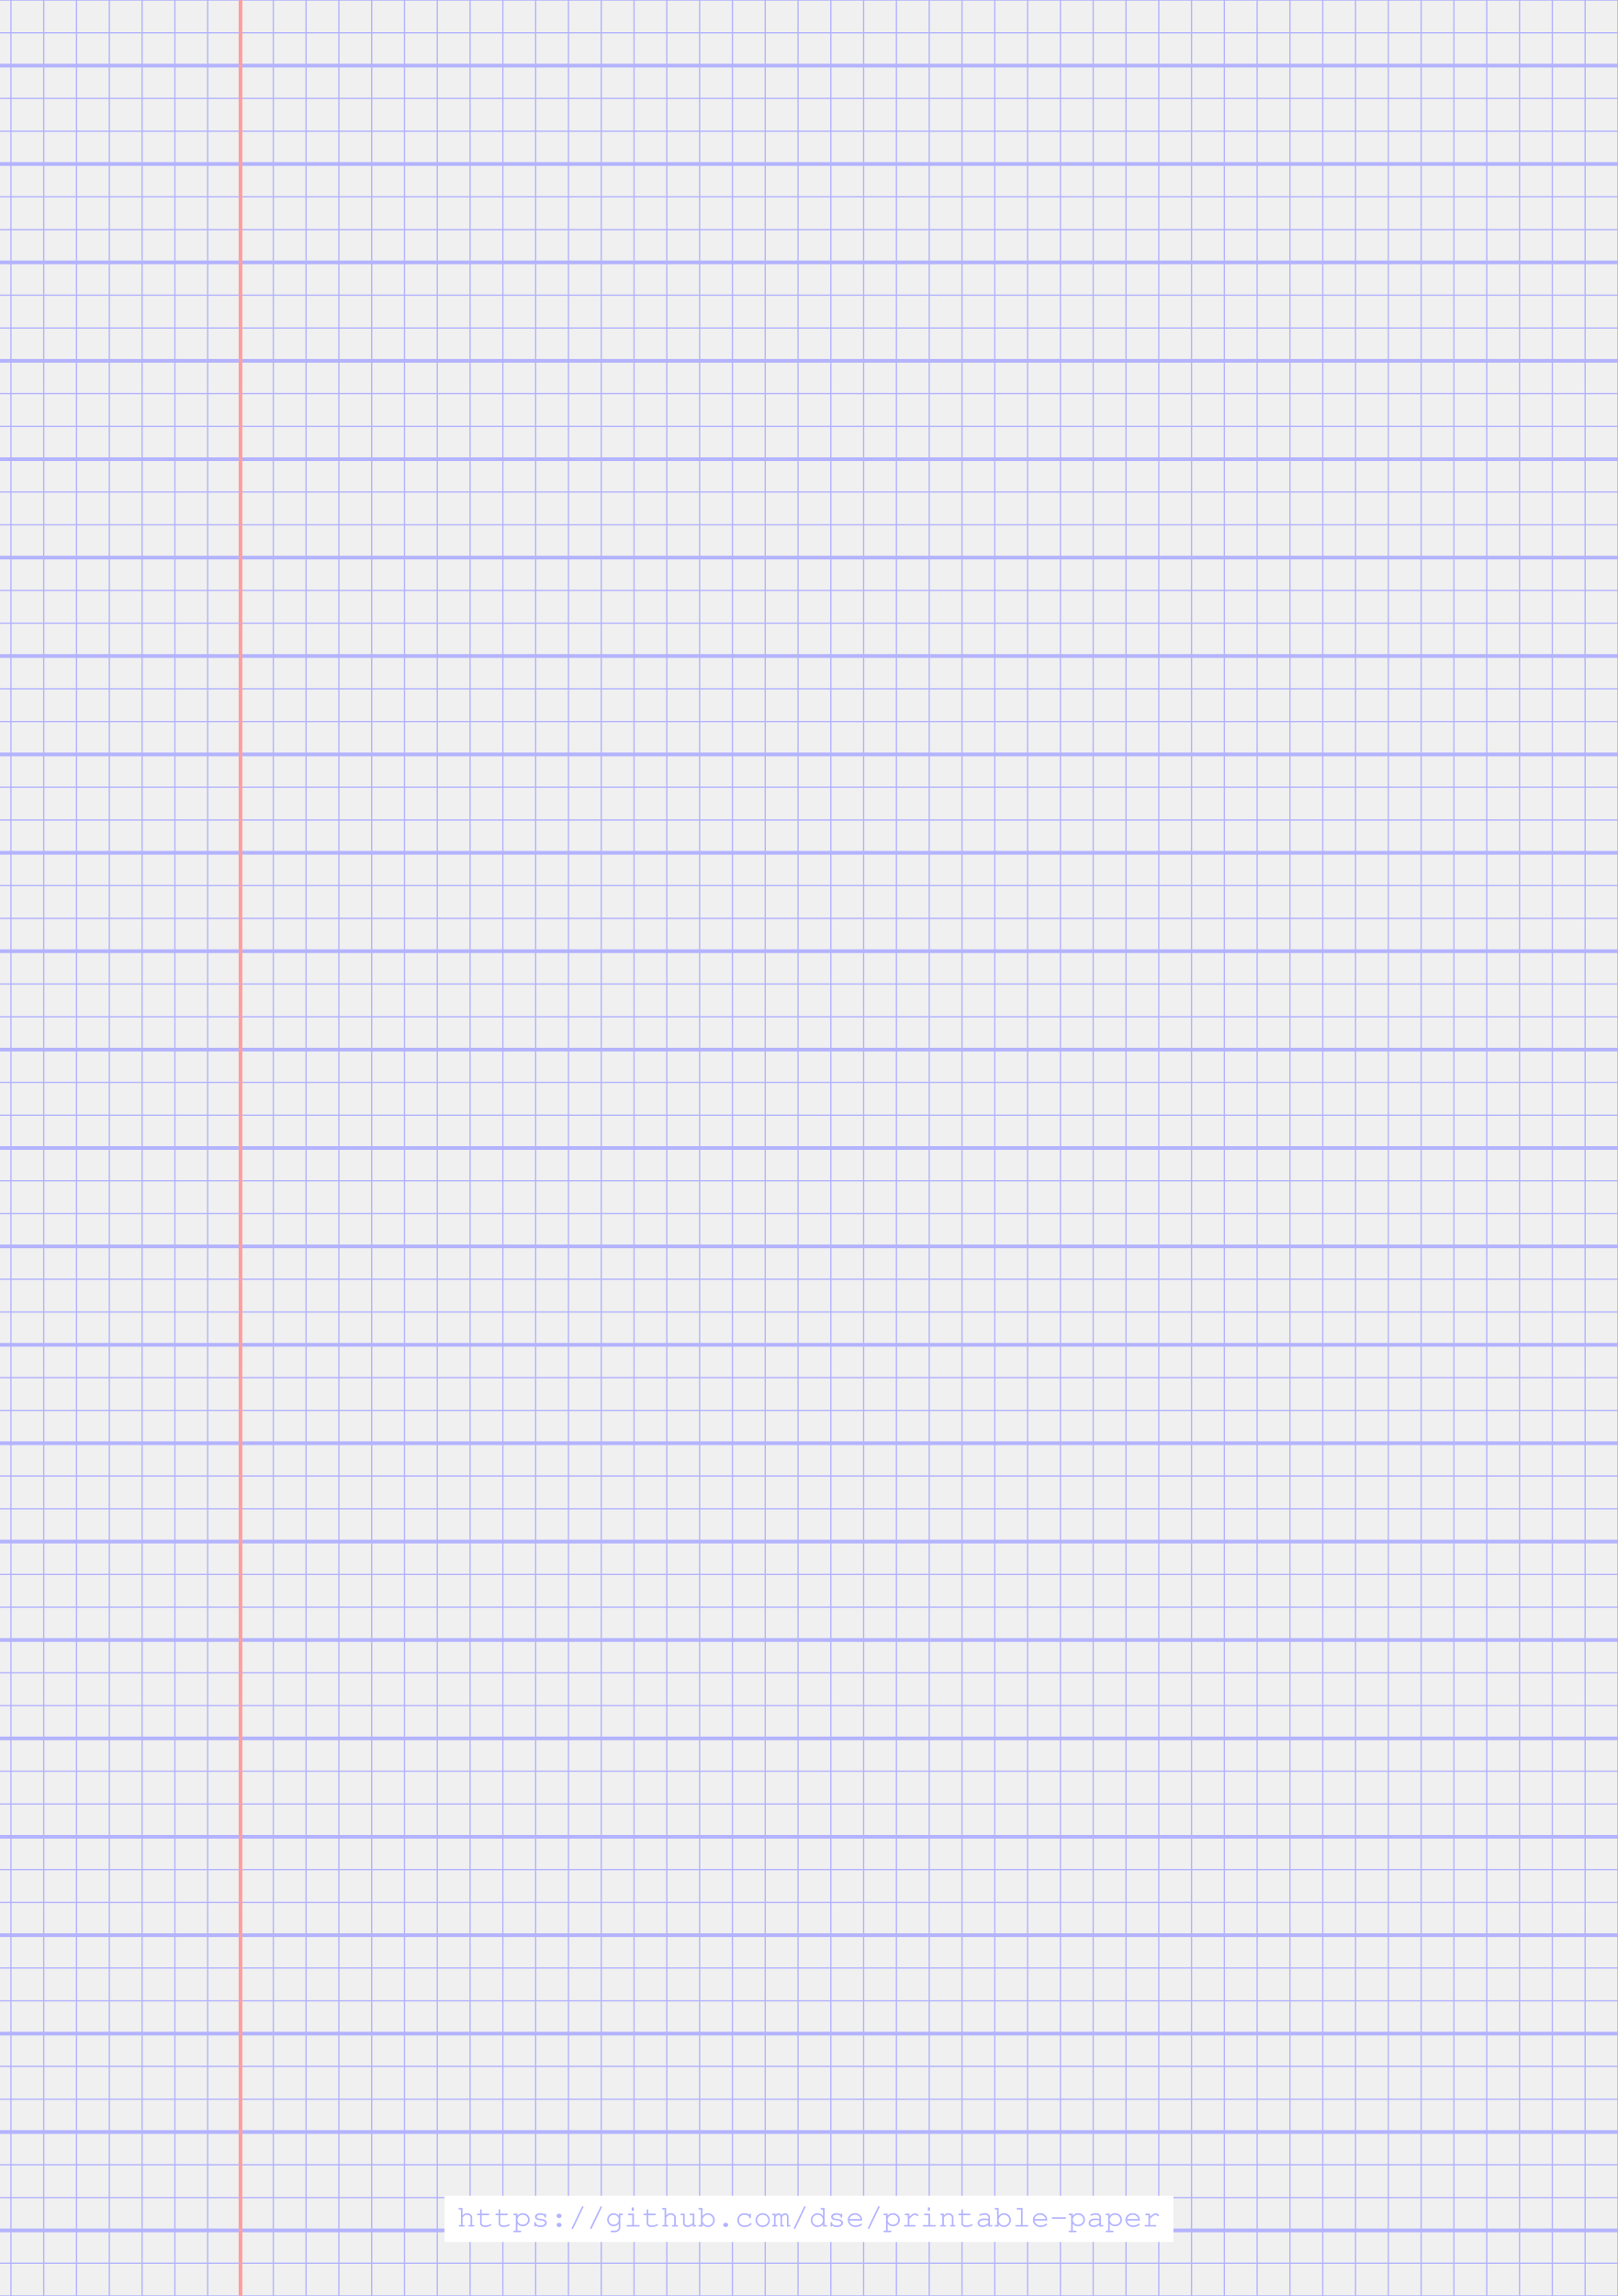
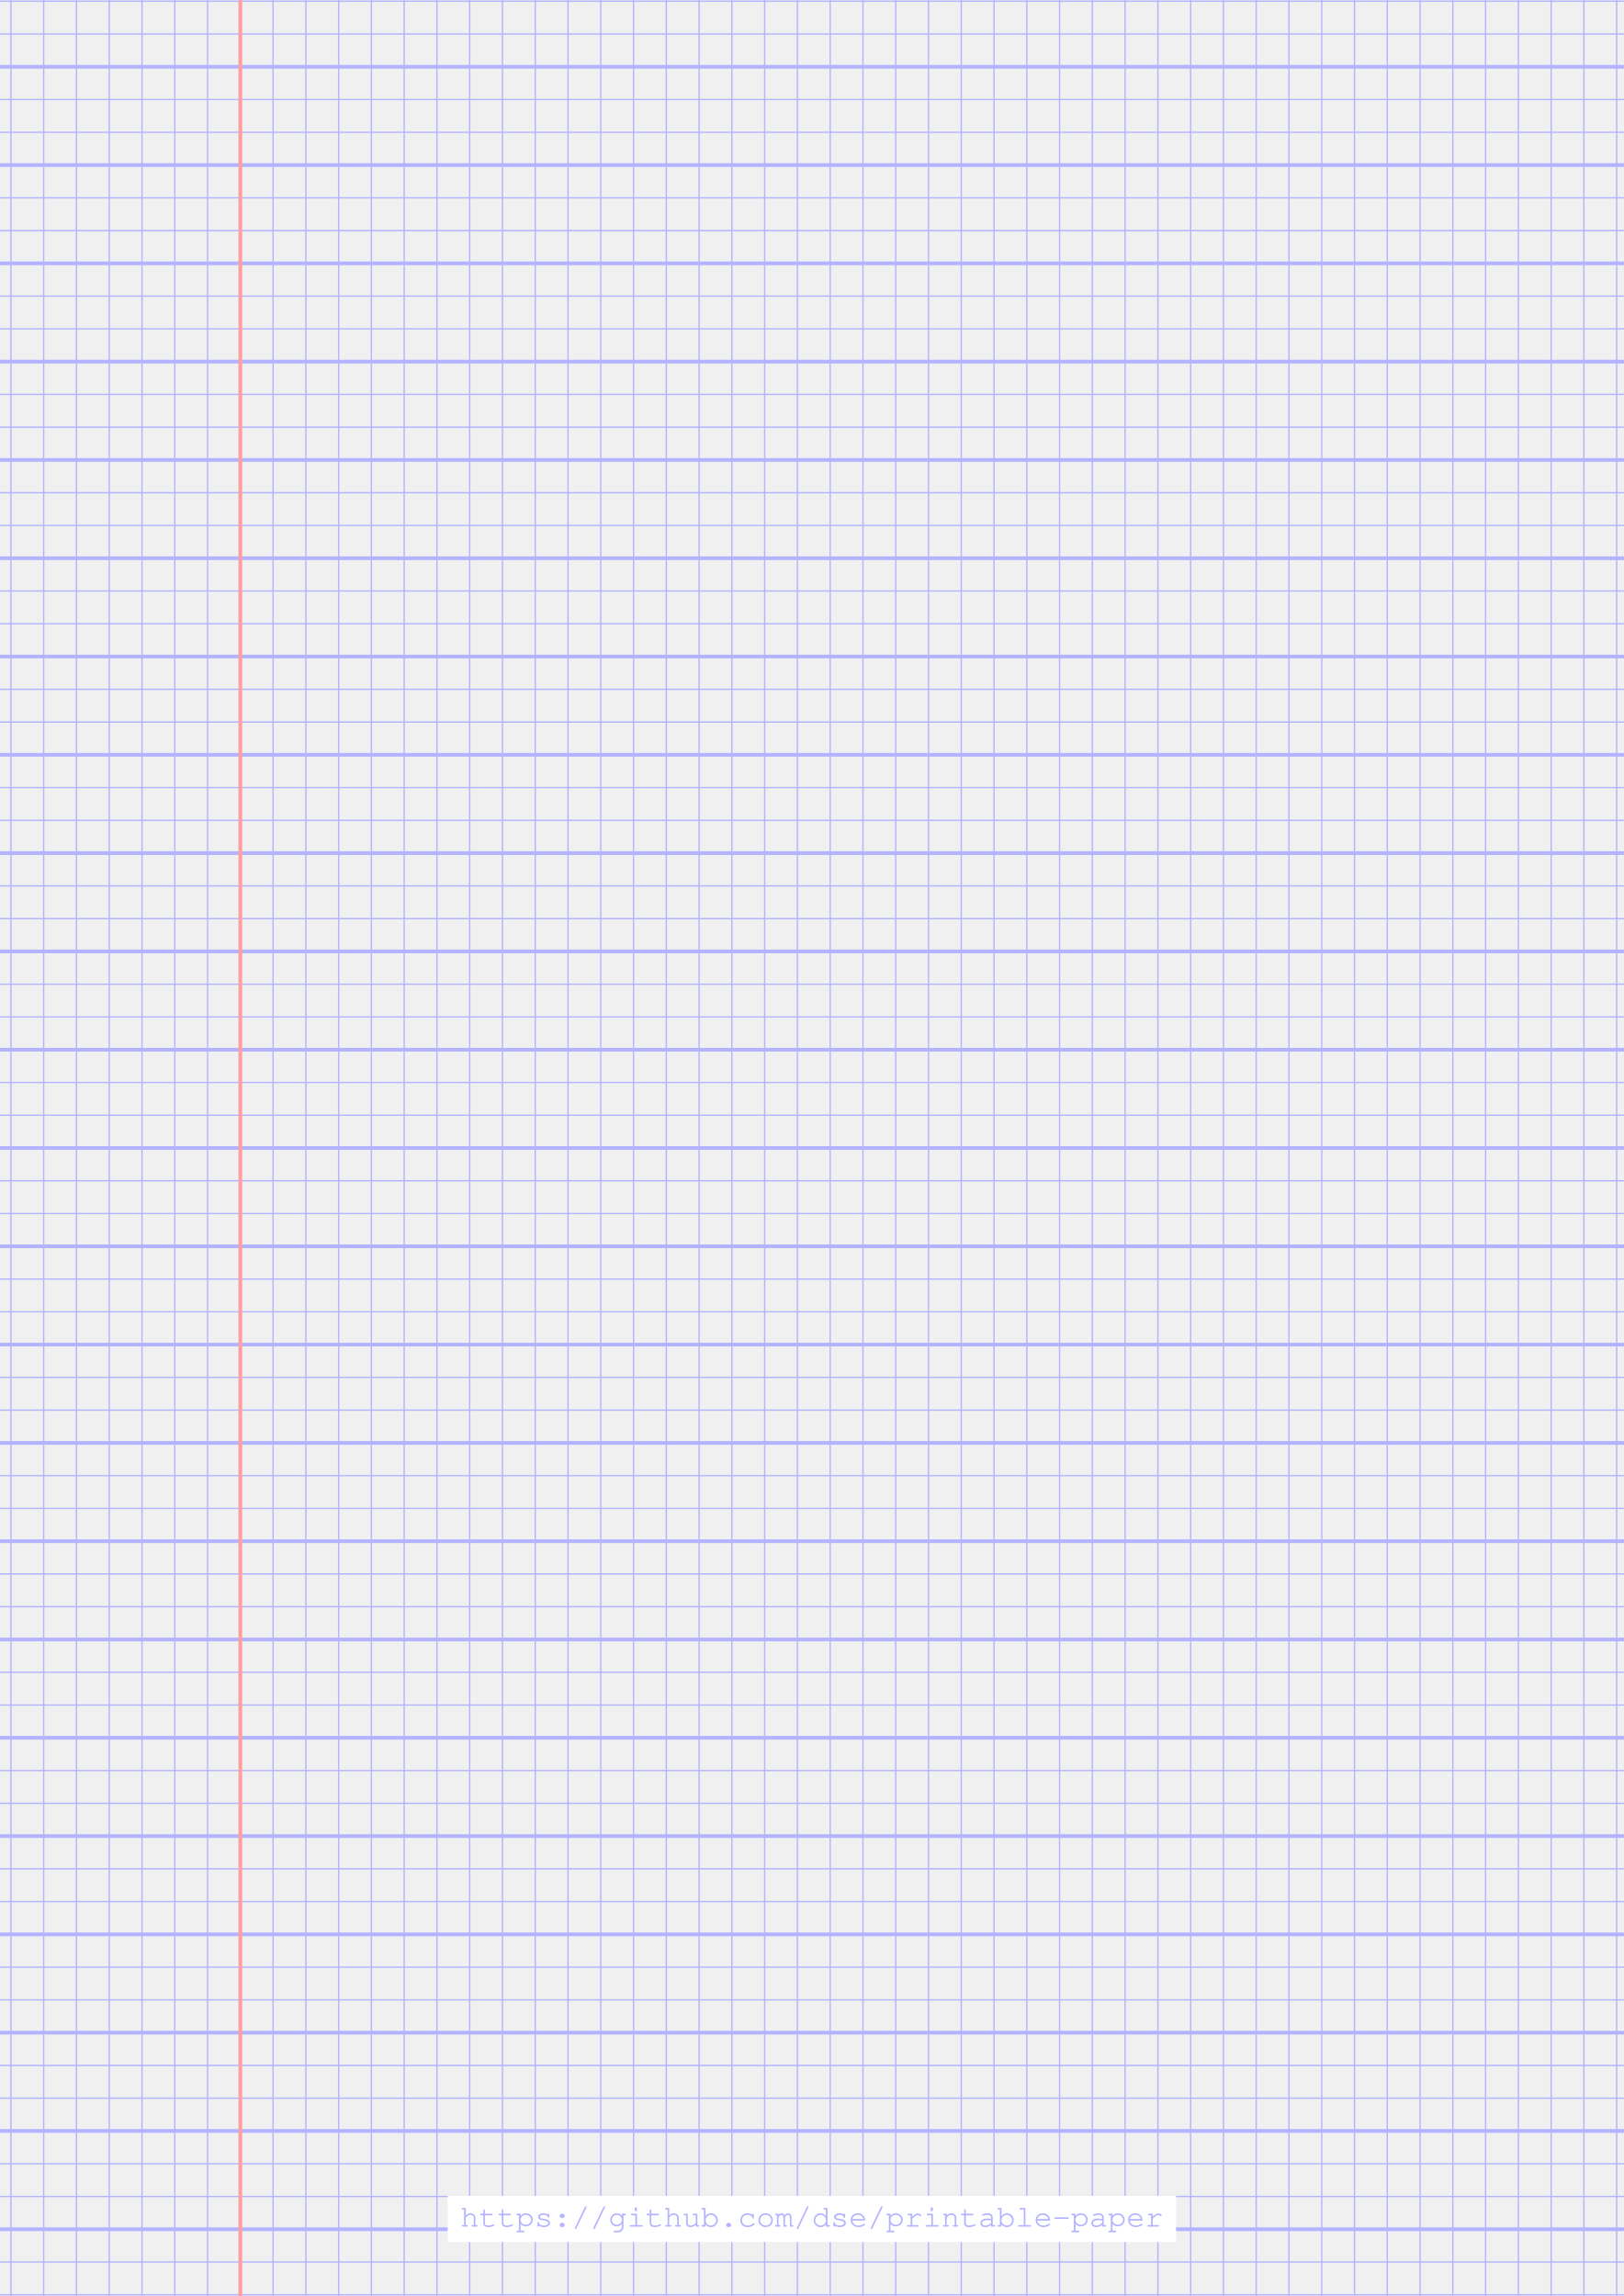
- <svg xmlns="http://www.w3.org/2000/svg" width="419.528pt" height="595.276pt" viewBox="0.000 0.000 419.528 595.276">
+ <svg xmlns="http://www.w3.org/2000/svg" width="421.373pt" height="595.911pt" viewBox="0.000 0.000 421.373 595.911">
  <style>
-         .line, .dot, .feint-line, .margin-line { stroke-linecap: round; }
+         .line, .dot, .major-line, .feint-line, .margin-line { stroke-linecap: round; }
        .stroke-linecap-butt { stroke-linecap: butt; }
        .rectangle { fill: #ffffff; }


-         .line        { stroke-width: 0.96px; opacity: 1; }
-         .feint-line  { stroke-width: 0.339px; opacity: 1; }
-         .dot         { stroke-width: 1.92px; opacity: 1; }
-         .margin-line { stroke-width: 0.96px; opacity: 1; }
+         .line        { stroke-width: 0.96px; opacity:  1; }
+         .major-line  { stroke-width: 1.358px; opacity: 1; }
+         .feint-line  { stroke-width: 0.339px; opacity:  1; }
+         .dot         { stroke-width: 1.92px; opacity:  1; }
+         .margin-line { stroke-width: 0.96px; opacity:  1; }
        .line        { stroke: #b3b3ff; }
+         .major-line  { stroke: #b3b3ff; }
        .feint-line  { stroke: #b3b3ff; }
        .dot         { stroke: #b3b3ff; }
        .margin-line { stroke: #ff9e9e; }
  </style>
  <defs />
  <g id="grid">
-     <line x1="0.000" x2="419.528" y1="0.000" y2="0.000" class="feint-line" />
-     <line x1="0.000" x2="419.528" y1="8.504" y2="8.504" class="feint-line" />
-     <line x1="0.000" x2="419.528" y1="17.008" y2="17.008" class="feint-line" />
-     <line x1="0.000" x2="419.528" y1="25.512" y2="25.512" class="feint-line" />
-     <line x1="0.000" x2="419.528" y1="34.016" y2="34.016" class="feint-line" />
-     <line x1="0.000" x2="419.528" y1="42.520" y2="42.520" class="feint-line" />
-     <line x1="0.000" x2="419.528" y1="51.024" y2="51.024" class="feint-line" />
-     <line x1="0.000" x2="419.528" y1="59.528" y2="59.528" class="feint-line" />
-     <line x1="0.000" x2="419.528" y1="68.032" y2="68.032" class="feint-line" />
-     <line x1="0.000" x2="419.528" y1="76.536" y2="76.536" class="feint-line" />
-     <line x1="0.000" x2="419.528" y1="85.040" y2="85.040" class="feint-line" />
-     <line x1="0.000" x2="419.528" y1="93.544" y2="93.544" class="feint-line" />
-     <line x1="0.000" x2="419.528" y1="102.047" y2="102.047" class="feint-line" />
-     <line x1="0.000" x2="419.528" y1="110.551" y2="110.551" class="feint-line" />
-     <line x1="0.000" x2="419.528" y1="119.055" y2="119.055" class="feint-line" />
-     <line x1="0.000" x2="419.528" y1="127.559" y2="127.559" class="feint-line" />
-     <line x1="0.000" x2="419.528" y1="136.063" y2="136.063" class="feint-line" />
-     <line x1="0.000" x2="419.528" y1="144.567" y2="144.567" class="feint-line" />
-     <line x1="0.000" x2="419.528" y1="153.071" y2="153.071" class="feint-line" />
-     <line x1="0.000" x2="419.528" y1="161.575" y2="161.575" class="feint-line" />
-     <line x1="0.000" x2="419.528" y1="170.079" y2="170.079" class="feint-line" />
-     <line x1="0.000" x2="419.528" y1="178.583" y2="178.583" class="feint-line" />
-     <line x1="0.000" x2="419.528" y1="187.087" y2="187.087" class="feint-line" />
-     <line x1="0.000" x2="419.528" y1="195.591" y2="195.591" class="feint-line" />
-     <line x1="0.000" x2="419.528" y1="204.095" y2="204.095" class="feint-line" />
-     <line x1="0.000" x2="419.528" y1="212.599" y2="212.599" class="feint-line" />
-     <line x1="0.000" x2="419.528" y1="221.103" y2="221.103" class="feint-line" />
-     <line x1="0.000" x2="419.528" y1="229.607" y2="229.607" class="feint-line" />
-     <line x1="0.000" x2="419.528" y1="238.110" y2="238.110" class="feint-line" />
-     <line x1="0.000" x2="419.528" y1="246.614" y2="246.614" class="feint-line" />
-     <line x1="0.000" x2="419.528" y1="255.118" y2="255.118" class="feint-line" />
-     <line x1="0.000" x2="419.528" y1="263.622" y2="263.622" class="feint-line" />
-     <line x1="0.000" x2="419.528" y1="272.126" y2="272.126" class="feint-line" />
-     <line x1="0.000" x2="419.528" y1="280.630" y2="280.630" class="feint-line" />
-     <line x1="0.000" x2="419.528" y1="289.134" y2="289.134" class="feint-line" />
-     <line x1="0.000" x2="419.528" y1="297.638" y2="297.638" class="feint-line" />
-     <line x1="0.000" x2="419.528" y1="306.142" y2="306.142" class="feint-line" />
-     <line x1="0.000" x2="419.528" y1="314.646" y2="314.646" class="feint-line" />
-     <line x1="0.000" x2="419.528" y1="323.150" y2="323.150" class="feint-line" />
-     <line x1="0.000" x2="419.528" y1="331.654" y2="331.654" class="feint-line" />
-     <line x1="0.000" x2="419.528" y1="340.158" y2="340.158" class="feint-line" />
-     <line x1="0.000" x2="419.528" y1="348.662" y2="348.662" class="feint-line" />
-     <line x1="0.000" x2="419.528" y1="357.166" y2="357.166" class="feint-line" />
-     <line x1="0.000" x2="419.528" y1="365.669" y2="365.669" class="feint-line" />
-     <line x1="0.000" x2="419.528" y1="374.173" y2="374.173" class="feint-line" />
-     <line x1="0.000" x2="419.528" y1="382.677" y2="382.677" class="feint-line" />
-     <line x1="0.000" x2="419.528" y1="391.181" y2="391.181" class="feint-line" />
-     <line x1="0.000" x2="419.528" y1="399.685" y2="399.685" class="feint-line" />
-     <line x1="0.000" x2="419.528" y1="408.189" y2="408.189" class="feint-line" />
-     <line x1="0.000" x2="419.528" y1="416.693" y2="416.693" class="feint-line" />
-     <line x1="0.000" x2="419.528" y1="425.197" y2="425.197" class="feint-line" />
-     <line x1="0.000" x2="419.528" y1="433.701" y2="433.701" class="feint-line" />
-     <line x1="0.000" x2="419.528" y1="442.205" y2="442.205" class="feint-line" />
-     <line x1="0.000" x2="419.528" y1="450.709" y2="450.709" class="feint-line" />
-     <line x1="0.000" x2="419.528" y1="459.213" y2="459.213" class="feint-line" />
-     <line x1="0.000" x2="419.528" y1="467.717" y2="467.717" class="feint-line" />
-     <line x1="0.000" x2="419.528" y1="476.221" y2="476.221" class="feint-line" />
-     <line x1="0.000" x2="419.528" y1="484.725" y2="484.725" class="feint-line" />
-     <line x1="0.000" x2="419.528" y1="493.229" y2="493.229" class="feint-line" />
-     <line x1="0.000" x2="419.528" y1="501.732" y2="501.732" class="feint-line" />
-     <line x1="0.000" x2="419.528" y1="510.236" y2="510.236" class="feint-line" />
-     <line x1="0.000" x2="419.528" y1="518.740" y2="518.740" class="feint-line" />
-     <line x1="0.000" x2="419.528" y1="527.244" y2="527.244" class="feint-line" />
-     <line x1="0.000" x2="419.528" y1="535.748" y2="535.748" class="feint-line" />
-     <line x1="0.000" x2="419.528" y1="544.252" y2="544.252" class="feint-line" />
-     <line x1="0.000" x2="419.528" y1="552.756" y2="552.756" class="feint-line" />
-     <line x1="0.000" x2="419.528" y1="561.260" y2="561.260" class="feint-line" />
-     <line x1="0.000" x2="419.528" y1="569.764" y2="569.764" class="feint-line" />
-     <line x1="0.000" x2="419.528" y1="578.268" y2="578.268" class="feint-line" />
-     <line x1="0.000" x2="419.528" y1="586.772" y2="586.772" class="feint-line" />
-     <line x1="0.000" x2="419.528" y1="595.276" y2="595.276" class="feint-line" />
-     <line x1="2.835" x2="2.835" y1="0.000" y2="595.276" class="feint-line" />
-     <line x1="11.339" x2="11.339" y1="0.000" y2="595.276" class="feint-line" />
-     <line x1="19.843" x2="19.843" y1="0.000" y2="595.276" class="feint-line" />
-     <line x1="28.346" x2="28.346" y1="0.000" y2="595.276" class="feint-line" />
-     <line x1="36.850" x2="36.850" y1="0.000" y2="595.276" class="feint-line" />
-     <line x1="45.354" x2="45.354" y1="0.000" y2="595.276" class="feint-line" />
-     <line x1="53.858" x2="53.858" y1="0.000" y2="595.276" class="feint-line" />
-     <line x1="62.362" x2="62.362" y1="0.000" y2="595.276" class="feint-line" />
-     <line x1="70.866" x2="70.866" y1="0.000" y2="595.276" class="feint-line" />
-     <line x1="79.370" x2="79.370" y1="0.000" y2="595.276" class="feint-line" />
-     <line x1="87.874" x2="87.874" y1="0.000" y2="595.276" class="feint-line" />
-     <line x1="96.378" x2="96.378" y1="0.000" y2="595.276" class="feint-line" />
-     <line x1="104.882" x2="104.882" y1="0.000" y2="595.276" class="feint-line" />
-     <line x1="113.386" x2="113.386" y1="0.000" y2="595.276" class="feint-line" />
-     <line x1="121.890" x2="121.890" y1="0.000" y2="595.276" class="feint-line" />
-     <line x1="130.394" x2="130.394" y1="0.000" y2="595.276" class="feint-line" />
-     <line x1="138.898" x2="138.898" y1="0.000" y2="595.276" class="feint-line" />
-     <line x1="147.402" x2="147.402" y1="0.000" y2="595.276" class="feint-line" />
-     <line x1="155.906" x2="155.906" y1="0.000" y2="595.276" class="feint-line" />
-     <line x1="164.409" x2="164.409" y1="0.000" y2="595.276" class="feint-line" />
-     <line x1="172.913" x2="172.913" y1="0.000" y2="595.276" class="feint-line" />
-     <line x1="181.417" x2="181.417" y1="0.000" y2="595.276" class="feint-line" />
-     <line x1="189.921" x2="189.921" y1="0.000" y2="595.276" class="feint-line" />
-     <line x1="198.425" x2="198.425" y1="0.000" y2="595.276" class="feint-line" />
-     <line x1="206.929" x2="206.929" y1="0.000" y2="595.276" class="feint-line" />
-     <line x1="215.433" x2="215.433" y1="0.000" y2="595.276" class="feint-line" />
-     <line x1="223.937" x2="223.937" y1="0.000" y2="595.276" class="feint-line" />
-     <line x1="232.441" x2="232.441" y1="0.000" y2="595.276" class="feint-line" />
-     <line x1="240.945" x2="240.945" y1="0.000" y2="595.276" class="feint-line" />
-     <line x1="249.449" x2="249.449" y1="0.000" y2="595.276" class="feint-line" />
-     <line x1="257.953" x2="257.953" y1="0.000" y2="595.276" class="feint-line" />
-     <line x1="266.457" x2="266.457" y1="0.000" y2="595.276" class="feint-line" />
-     <line x1="274.961" x2="274.961" y1="0.000" y2="595.276" class="feint-line" />
-     <line x1="283.465" x2="283.465" y1="0.000" y2="595.276" class="feint-line" />
-     <line x1="291.969" x2="291.969" y1="0.000" y2="595.276" class="feint-line" />
-     <line x1="300.472" x2="300.472" y1="0.000" y2="595.276" class="feint-line" />
-     <line x1="308.976" x2="308.976" y1="0.000" y2="595.276" class="feint-line" />
-     <line x1="317.480" x2="317.480" y1="0.000" y2="595.276" class="feint-line" />
-     <line x1="325.984" x2="325.984" y1="0.000" y2="595.276" class="feint-line" />
-     <line x1="334.488" x2="334.488" y1="0.000" y2="595.276" class="feint-line" />
-     <line x1="342.992" x2="342.992" y1="0.000" y2="595.276" class="feint-line" />
-     <line x1="351.496" x2="351.496" y1="0.000" y2="595.276" class="feint-line" />
-     <line x1="360.000" x2="360.000" y1="0.000" y2="595.276" class="feint-line" />
-     <line x1="368.504" x2="368.504" y1="0.000" y2="595.276" class="feint-line" />
-     <line x1="377.008" x2="377.008" y1="0.000" y2="595.276" class="feint-line" />
-     <line x1="385.512" x2="385.512" y1="0.000" y2="595.276" class="feint-line" />
-     <line x1="394.016" x2="394.016" y1="0.000" y2="595.276" class="feint-line" />
-     <line x1="402.520" x2="402.520" y1="0.000" y2="595.276" class="feint-line" />
-     <line x1="411.024" x2="411.024" y1="0.000" y2="595.276" class="feint-line" />
-     <line x1="419.528" x2="419.528" y1="0.000" y2="595.276" class="feint-line" />
+     <line x1="0.000" x2="421.373" y1="0.318" y2="0.318" class="feint-line" />
+     <line x1="0.000" x2="421.373" y1="8.822" y2="8.822" class="feint-line" />
+     <line x1="0.000" x2="421.373" y1="17.326" y2="17.326" class="feint-line" />
+     <line x1="0.000" x2="421.373" y1="25.829" y2="25.829" class="feint-line" />
+     <line x1="0.000" x2="421.373" y1="34.333" y2="34.333" class="feint-line" />
+     <line x1="0.000" x2="421.373" y1="42.837" y2="42.837" class="feint-line" />
+     <line x1="0.000" x2="421.373" y1="51.341" y2="51.341" class="feint-line" />
+     <line x1="0.000" x2="421.373" y1="59.845" y2="59.845" class="feint-line" />
+     <line x1="0.000" x2="421.373" y1="68.349" y2="68.349" class="feint-line" />
+     <line x1="0.000" x2="421.373" y1="76.853" y2="76.853" class="feint-line" />
+     <line x1="0.000" x2="421.373" y1="85.357" y2="85.357" class="feint-line" />
+     <line x1="0.000" x2="421.373" y1="93.861" y2="93.861" class="feint-line" />
+     <line x1="0.000" x2="421.373" y1="102.365" y2="102.365" class="feint-line" />
+     <line x1="0.000" x2="421.373" y1="110.869" y2="110.869" class="feint-line" />
+     <line x1="0.000" x2="421.373" y1="119.373" y2="119.373" class="feint-line" />
+     <line x1="0.000" x2="421.373" y1="127.877" y2="127.877" class="feint-line" />
+     <line x1="0.000" x2="421.373" y1="136.381" y2="136.381" class="feint-line" />
+     <line x1="0.000" x2="421.373" y1="144.885" y2="144.885" class="feint-line" />
+     <line x1="0.000" x2="421.373" y1="153.388" y2="153.388" class="feint-line" />
+     <line x1="0.000" x2="421.373" y1="161.892" y2="161.892" class="feint-line" />
+     <line x1="0.000" x2="421.373" y1="170.396" y2="170.396" class="feint-line" />
+     <line x1="0.000" x2="421.373" y1="178.900" y2="178.900" class="feint-line" />
+     <line x1="0.000" x2="421.373" y1="187.404" y2="187.404" class="feint-line" />
+     <line x1="0.000" x2="421.373" y1="195.908" y2="195.908" class="feint-line" />
+     <line x1="0.000" x2="421.373" y1="204.412" y2="204.412" class="feint-line" />
+     <line x1="0.000" x2="421.373" y1="212.916" y2="212.916" class="feint-line" />
+     <line x1="0.000" x2="421.373" y1="221.420" y2="221.420" class="feint-line" />
+     <line x1="0.000" x2="421.373" y1="229.924" y2="229.924" class="feint-line" />
+     <line x1="0.000" x2="421.373" y1="238.428" y2="238.428" class="feint-line" />
+     <line x1="0.000" x2="421.373" y1="246.932" y2="246.932" class="feint-line" />
+     <line x1="0.000" x2="421.373" y1="255.436" y2="255.436" class="feint-line" />
+     <line x1="0.000" x2="421.373" y1="263.940" y2="263.940" class="feint-line" />
+     <line x1="0.000" x2="421.373" y1="272.444" y2="272.444" class="feint-line" />
+     <line x1="0.000" x2="421.373" y1="280.948" y2="280.948" class="feint-line" />
+     <line x1="0.000" x2="421.373" y1="289.451" y2="289.451" class="feint-line" />
+     <line x1="0.000" x2="421.373" y1="297.955" y2="297.955" class="feint-line" />
+     <line x1="0.000" x2="421.373" y1="306.459" y2="306.459" class="feint-line" />
+     <line x1="0.000" x2="421.373" y1="314.963" y2="314.963" class="feint-line" />
+     <line x1="0.000" x2="421.373" y1="323.467" y2="323.467" class="feint-line" />
+     <line x1="0.000" x2="421.373" y1="331.971" y2="331.971" class="feint-line" />
+     <line x1="0.000" x2="421.373" y1="340.475" y2="340.475" class="feint-line" />
+     <line x1="0.000" x2="421.373" y1="348.979" y2="348.979" class="feint-line" />
+     <line x1="0.000" x2="421.373" y1="357.483" y2="357.483" class="feint-line" />
+     <line x1="0.000" x2="421.373" y1="365.987" y2="365.987" class="feint-line" />
+     <line x1="0.000" x2="421.373" y1="374.491" y2="374.491" class="feint-line" />
+     <line x1="0.000" x2="421.373" y1="382.995" y2="382.995" class="feint-line" />
+     <line x1="0.000" x2="421.373" y1="391.499" y2="391.499" class="feint-line" />
+     <line x1="0.000" x2="421.373" y1="400.003" y2="400.003" class="feint-line" />
+     <line x1="0.000" x2="421.373" y1="408.507" y2="408.507" class="feint-line" />
+     <line x1="0.000" x2="421.373" y1="417.011" y2="417.011" class="feint-line" />
+     <line x1="0.000" x2="421.373" y1="425.514" y2="425.514" class="feint-line" />
+     <line x1="0.000" x2="421.373" y1="434.018" y2="434.018" class="feint-line" />
+     <line x1="0.000" x2="421.373" y1="442.522" y2="442.522" class="feint-line" />
+     <line x1="0.000" x2="421.373" y1="451.026" y2="451.026" class="feint-line" />
+     <line x1="0.000" x2="421.373" y1="459.530" y2="459.530" class="feint-line" />
+     <line x1="0.000" x2="421.373" y1="468.034" y2="468.034" class="feint-line" />
+     <line x1="0.000" x2="421.373" y1="476.538" y2="476.538" class="feint-line" />
+     <line x1="0.000" x2="421.373" y1="485.042" y2="485.042" class="feint-line" />
+     <line x1="0.000" x2="421.373" y1="493.546" y2="493.546" class="feint-line" />
+     <line x1="0.000" x2="421.373" y1="502.050" y2="502.050" class="feint-line" />
+     <line x1="0.000" x2="421.373" y1="510.554" y2="510.554" class="feint-line" />
+     <line x1="0.000" x2="421.373" y1="519.058" y2="519.058" class="feint-line" />
+     <line x1="0.000" x2="421.373" y1="527.562" y2="527.562" class="feint-line" />
+     <line x1="0.000" x2="421.373" y1="536.066" y2="536.066" class="feint-line" />
+     <line x1="0.000" x2="421.373" y1="544.570" y2="544.570" class="feint-line" />
+     <line x1="0.000" x2="421.373" y1="553.074" y2="553.074" class="feint-line" />
+     <line x1="0.000" x2="421.373" y1="561.577" y2="561.577" class="feint-line" />
+     <line x1="0.000" x2="421.373" y1="570.081" y2="570.081" class="feint-line" />
+     <line x1="0.000" x2="421.373" y1="578.585" y2="578.585" class="feint-line" />
+     <line x1="0.000" x2="421.373" y1="587.089" y2="587.089" class="feint-line" />
+     <line x1="0.000" x2="421.373" y1="595.593" y2="595.593" class="feint-line" />
+     <line x1="2.835" x2="2.835" y1="0.000" y2="595.911" class="feint-line" />
+     <line x1="11.339" x2="11.339" y1="0.000" y2="595.911" class="feint-line" />
+     <line x1="19.843" x2="19.843" y1="0.000" y2="595.911" class="feint-line" />
+     <line x1="28.346" x2="28.346" y1="0.000" y2="595.911" class="feint-line" />
+     <line x1="36.850" x2="36.850" y1="0.000" y2="595.911" class="feint-line" />
+     <line x1="45.354" x2="45.354" y1="0.000" y2="595.911" class="feint-line" />
+     <line x1="53.858" x2="53.858" y1="0.000" y2="595.911" class="feint-line" />
+     <line x1="62.362" x2="62.362" y1="0.000" y2="595.911" class="feint-line" />
+     <line x1="70.866" x2="70.866" y1="0.000" y2="595.911" class="feint-line" />
+     <line x1="79.370" x2="79.370" y1="0.000" y2="595.911" class="feint-line" />
+     <line x1="87.874" x2="87.874" y1="0.000" y2="595.911" class="feint-line" />
+     <line x1="96.378" x2="96.378" y1="0.000" y2="595.911" class="feint-line" />
+     <line x1="104.882" x2="104.882" y1="0.000" y2="595.911" class="feint-line" />
+     <line x1="113.386" x2="113.386" y1="0.000" y2="595.911" class="feint-line" />
+     <line x1="121.890" x2="121.890" y1="0.000" y2="595.911" class="feint-line" />
+     <line x1="130.394" x2="130.394" y1="0.000" y2="595.911" class="feint-line" />
+     <line x1="138.898" x2="138.898" y1="0.000" y2="595.911" class="feint-line" />
+     <line x1="147.402" x2="147.402" y1="0.000" y2="595.911" class="feint-line" />
+     <line x1="155.906" x2="155.906" y1="0.000" y2="595.911" class="feint-line" />
+     <line x1="164.409" x2="164.409" y1="0.000" y2="595.911" class="feint-line" />
+     <line x1="172.913" x2="172.913" y1="0.000" y2="595.911" class="feint-line" />
+     <line x1="181.417" x2="181.417" y1="0.000" y2="595.911" class="feint-line" />
+     <line x1="189.921" x2="189.921" y1="0.000" y2="595.911" class="feint-line" />
+     <line x1="198.425" x2="198.425" y1="0.000" y2="595.911" class="feint-line" />
+     <line x1="206.929" x2="206.929" y1="0.000" y2="595.911" class="feint-line" />
+     <line x1="215.433" x2="215.433" y1="0.000" y2="595.911" class="feint-line" />
+     <line x1="223.937" x2="223.937" y1="0.000" y2="595.911" class="feint-line" />
+     <line x1="232.441" x2="232.441" y1="0.000" y2="595.911" class="feint-line" />
+     <line x1="240.945" x2="240.945" y1="0.000" y2="595.911" class="feint-line" />
+     <line x1="249.449" x2="249.449" y1="0.000" y2="595.911" class="feint-line" />
+     <line x1="257.953" x2="257.953" y1="0.000" y2="595.911" class="feint-line" />
+     <line x1="266.457" x2="266.457" y1="0.000" y2="595.911" class="feint-line" />
+     <line x1="274.961" x2="274.961" y1="0.000" y2="595.911" class="feint-line" />
+     <line x1="283.465" x2="283.465" y1="0.000" y2="595.911" class="feint-line" />
+     <line x1="291.969" x2="291.969" y1="0.000" y2="595.911" class="feint-line" />
+     <line x1="300.472" x2="300.472" y1="0.000" y2="595.911" class="feint-line" />
+     <line x1="308.976" x2="308.976" y1="0.000" y2="595.911" class="feint-line" />
+     <line x1="317.480" x2="317.480" y1="0.000" y2="595.911" class="feint-line" />
+     <line x1="325.984" x2="325.984" y1="0.000" y2="595.911" class="feint-line" />
+     <line x1="334.488" x2="334.488" y1="0.000" y2="595.911" class="feint-line" />
+     <line x1="342.992" x2="342.992" y1="0.000" y2="595.911" class="feint-line" />
+     <line x1="351.496" x2="351.496" y1="0.000" y2="595.911" class="feint-line" />
+     <line x1="360.000" x2="360.000" y1="0.000" y2="595.911" class="feint-line" />
+     <line x1="368.504" x2="368.504" y1="0.000" y2="595.911" class="feint-line" />
+     <line x1="377.008" x2="377.008" y1="0.000" y2="595.911" class="feint-line" />
+     <line x1="385.512" x2="385.512" y1="0.000" y2="595.911" class="feint-line" />
+     <line x1="394.016" x2="394.016" y1="0.000" y2="595.911" class="feint-line" />
+     <line x1="402.520" x2="402.520" y1="0.000" y2="595.911" class="feint-line" />
+     <line x1="411.024" x2="411.024" y1="0.000" y2="595.911" class="feint-line" />
+     <line x1="419.528" x2="419.528" y1="0.000" y2="595.911" class="feint-line" />
  </g>
  <g id="lines">
-     <line x1="0.000" x2="419.528" y1="17.008" y2="17.008" class="line" />
-     <line x1="0.000" x2="419.528" y1="42.520" y2="42.520" class="line" />
-     <line x1="0.000" x2="419.528" y1="68.032" y2="68.032" class="line" />
-     <line x1="0.000" x2="419.528" y1="93.544" y2="93.544" class="line" />
-     <line x1="0.000" x2="419.528" y1="119.055" y2="119.055" class="line" />
-     <line x1="0.000" x2="419.528" y1="144.567" y2="144.567" class="line" />
-     <line x1="0.000" x2="419.528" y1="170.079" y2="170.079" class="line" />
-     <line x1="0.000" x2="419.528" y1="195.591" y2="195.591" class="line" />
-     <line x1="0.000" x2="419.528" y1="221.103" y2="221.103" class="line" />
-     <line x1="0.000" x2="419.528" y1="246.614" y2="246.614" class="line" />
-     <line x1="0.000" x2="419.528" y1="272.126" y2="272.126" class="line" />
-     <line x1="0.000" x2="419.528" y1="297.638" y2="297.638" class="line" />
-     <line x1="0.000" x2="419.528" y1="323.150" y2="323.150" class="line" />
-     <line x1="0.000" x2="419.528" y1="348.662" y2="348.662" class="line" />
-     <line x1="0.000" x2="419.528" y1="374.173" y2="374.173" class="line" />
-     <line x1="0.000" x2="419.528" y1="399.685" y2="399.685" class="line" />
-     <line x1="0.000" x2="419.528" y1="425.197" y2="425.197" class="line" />
-     <line x1="0.000" x2="419.528" y1="450.709" y2="450.709" class="line" />
-     <line x1="0.000" x2="419.528" y1="476.221" y2="476.221" class="line" />
-     <line x1="0.000" x2="419.528" y1="501.732" y2="501.732" class="line" />
-     <line x1="0.000" x2="419.528" y1="527.244" y2="527.244" class="line" />
-     <line x1="0.000" x2="419.528" y1="552.756" y2="552.756" class="line" />
-     <line x1="0.000" x2="419.528" y1="578.268" y2="578.268" class="line" />
+     <line x1="0.000" x2="421.373" y1="17.326" y2="17.326" class="line" />
+     <line x1="0.000" x2="421.373" y1="42.837" y2="42.837" class="line" />
+     <line x1="0.000" x2="421.373" y1="68.349" y2="68.349" class="line" />
+     <line x1="0.000" x2="421.373" y1="93.861" y2="93.861" class="line" />
+     <line x1="0.000" x2="421.373" y1="119.373" y2="119.373" class="line" />
+     <line x1="0.000" x2="421.373" y1="144.885" y2="144.885" class="line" />
+     <line x1="0.000" x2="421.373" y1="170.396" y2="170.396" class="line" />
+     <line x1="0.000" x2="421.373" y1="195.908" y2="195.908" class="line" />
+     <line x1="0.000" x2="421.373" y1="221.420" y2="221.420" class="line" />
+     <line x1="0.000" x2="421.373" y1="246.932" y2="246.932" class="line" />
+     <line x1="0.000" x2="421.373" y1="272.444" y2="272.444" class="line" />
+     <line x1="0.000" x2="421.373" y1="297.955" y2="297.955" class="line" />
+     <line x1="0.000" x2="421.373" y1="323.467" y2="323.467" class="line" />
+     <line x1="0.000" x2="421.373" y1="348.979" y2="348.979" class="line" />
+     <line x1="0.000" x2="421.373" y1="374.491" y2="374.491" class="line" />
+     <line x1="0.000" x2="421.373" y1="400.003" y2="400.003" class="line" />
+     <line x1="0.000" x2="421.373" y1="425.514" y2="425.514" class="line" />
+     <line x1="0.000" x2="421.373" y1="451.026" y2="451.026" class="line" />
+     <line x1="0.000" x2="421.373" y1="476.538" y2="476.538" class="line" />
+     <line x1="0.000" x2="421.373" y1="502.050" y2="502.050" class="line" />
+     <line x1="0.000" x2="421.373" y1="527.562" y2="527.562" class="line" />
+     <line x1="0.000" x2="421.373" y1="553.074" y2="553.074" class="line" />
+     <line x1="0.000" x2="421.373" y1="578.585" y2="578.585" class="line" />
  </g>
  <g id="margin-line">
-     <line x1="62.362" x2="62.362" y1="0.000" y2="595.276" class="margin-line" />
+     <line x1="62.362" x2="62.362" y1="0.000" y2="595.911" class="margin-line" />
  </g>
-   <rect x="115.264" y="569.276" width="189" height="12" fill="#ffffff" stroke="none" stroke-width="0px" />
-   <text x="209.764" y="577.276" text-anchor="middle" fill="#b3b3ff" stroke="none" stroke-width="0" style="font-family: &quot;Courier&quot;, &quot;Courier New&quot;, monospace; font-size: 6pt;">https://github.com/dse/printable-paper</text>
+   <rect x="116.186" y="569.911" width="189" height="12" fill="#ffffff" stroke="none" stroke-width="0px" />
+   <text x="210.686" y="577.911" text-anchor="middle" fill="#b3b3ff" stroke="none" stroke-width="0" style="font-family: &quot;Courier&quot;, &quot;Courier New&quot;, monospace; font-size: 6pt;">https://github.com/dse/printable-paper</text>
</svg>
